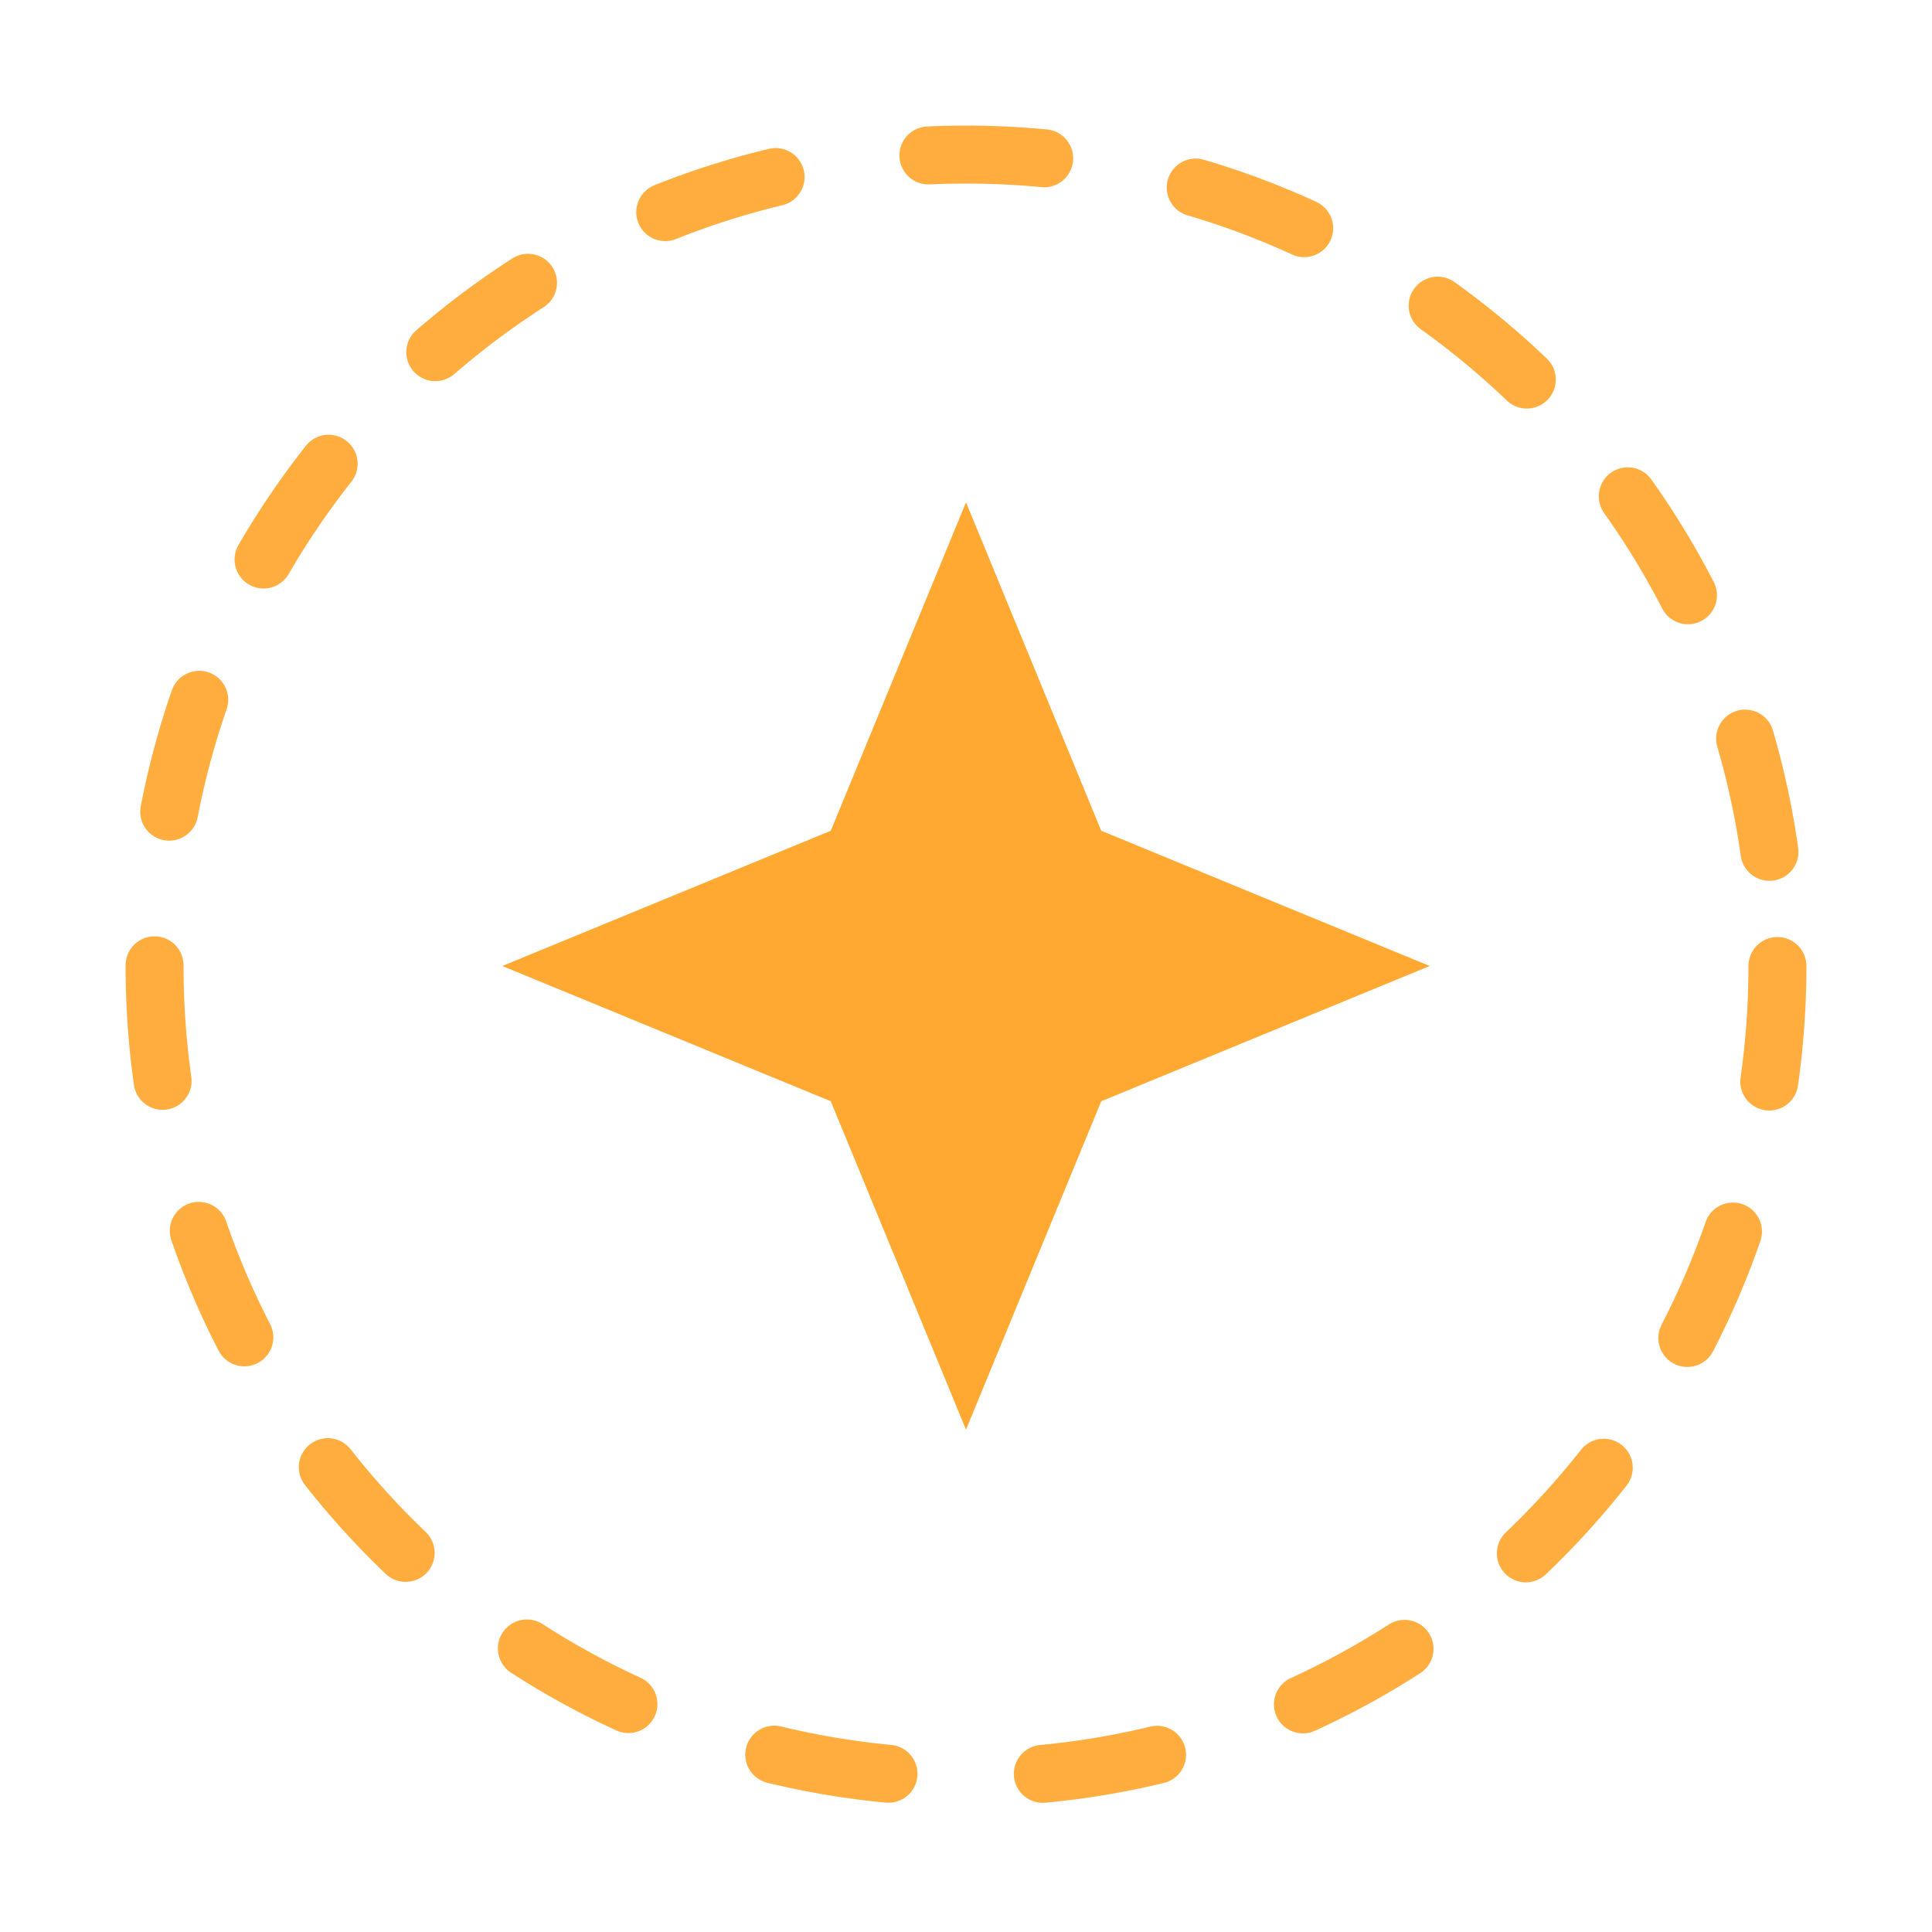
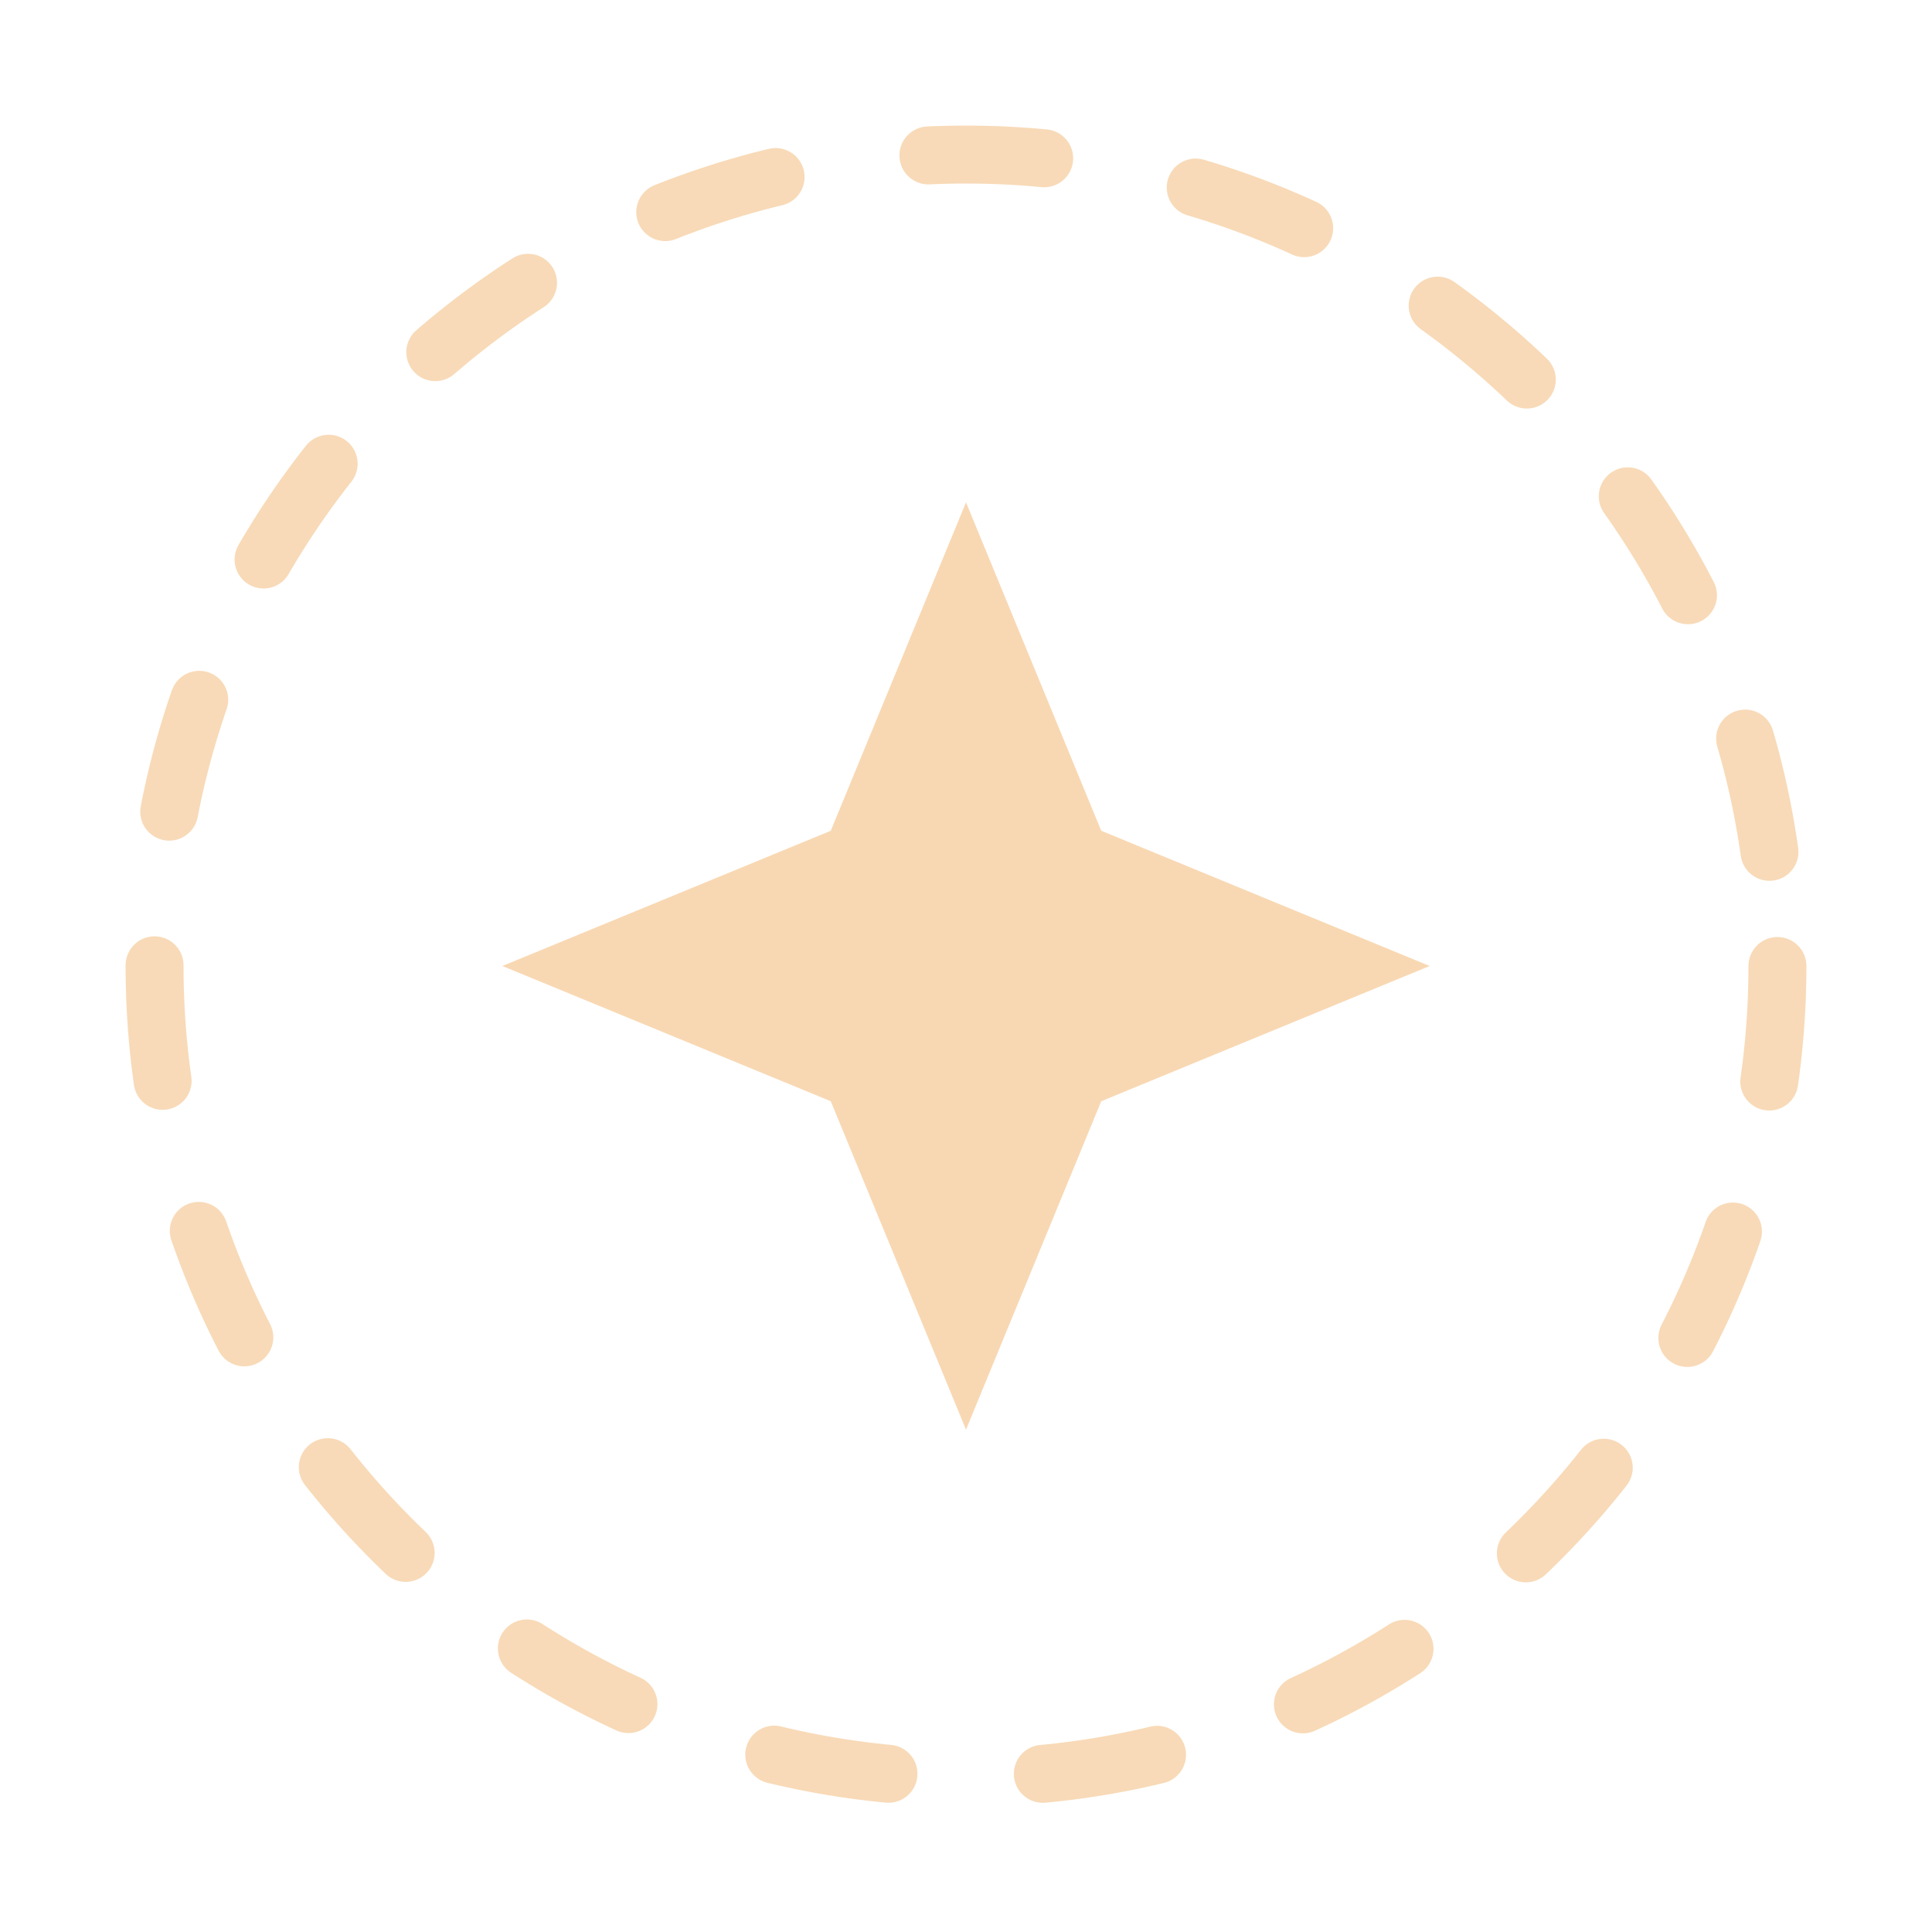
<svg xmlns="http://www.w3.org/2000/svg" viewBox="0 0 100 100">
-   <circle cx="50" cy="50" r="42" fill="none" stroke="#ff9f1c" stroke-width="3" stroke-dasharray="6 8" stroke-linecap="round" opacity=".85" />
-   <path d="M50 26 L57 43 L74 50 L57 57 L50 74 L43 57 L26 50 L43 43 Z" fill="#ff9f1c" opacity=".9" />
+   <circle cx="50" cy="50" r="42" fill="none" stroke="#f7d4ab" stroke-width="3" stroke-dasharray="6 8" stroke-linecap="round" opacity=".85" />
+   <path d="M50 26 L57 43 L74 50 L57 57 L50 74 L43 57 L26 50 L43 43 Z" fill="#f7d4ab" opacity=".9" />
</svg>
